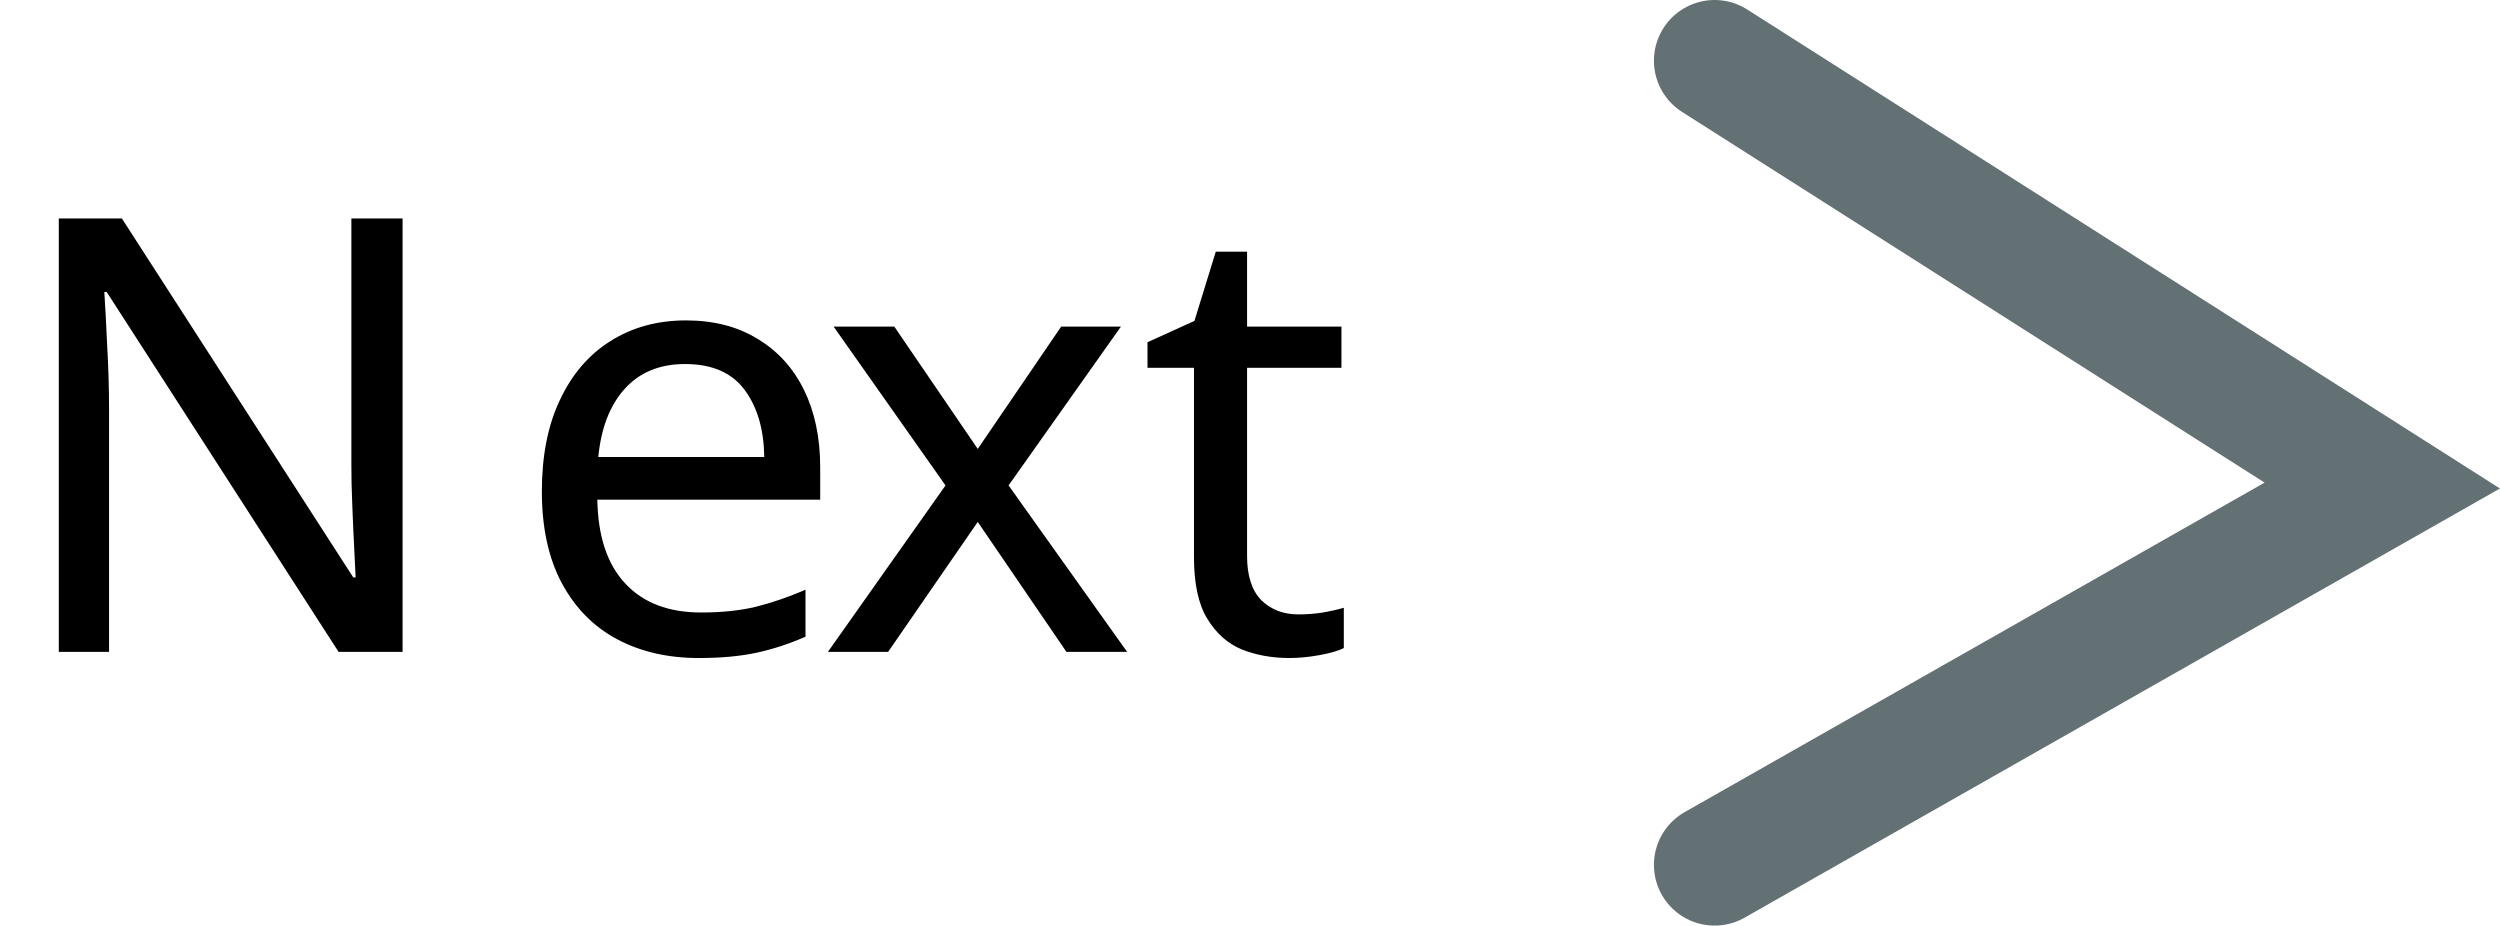
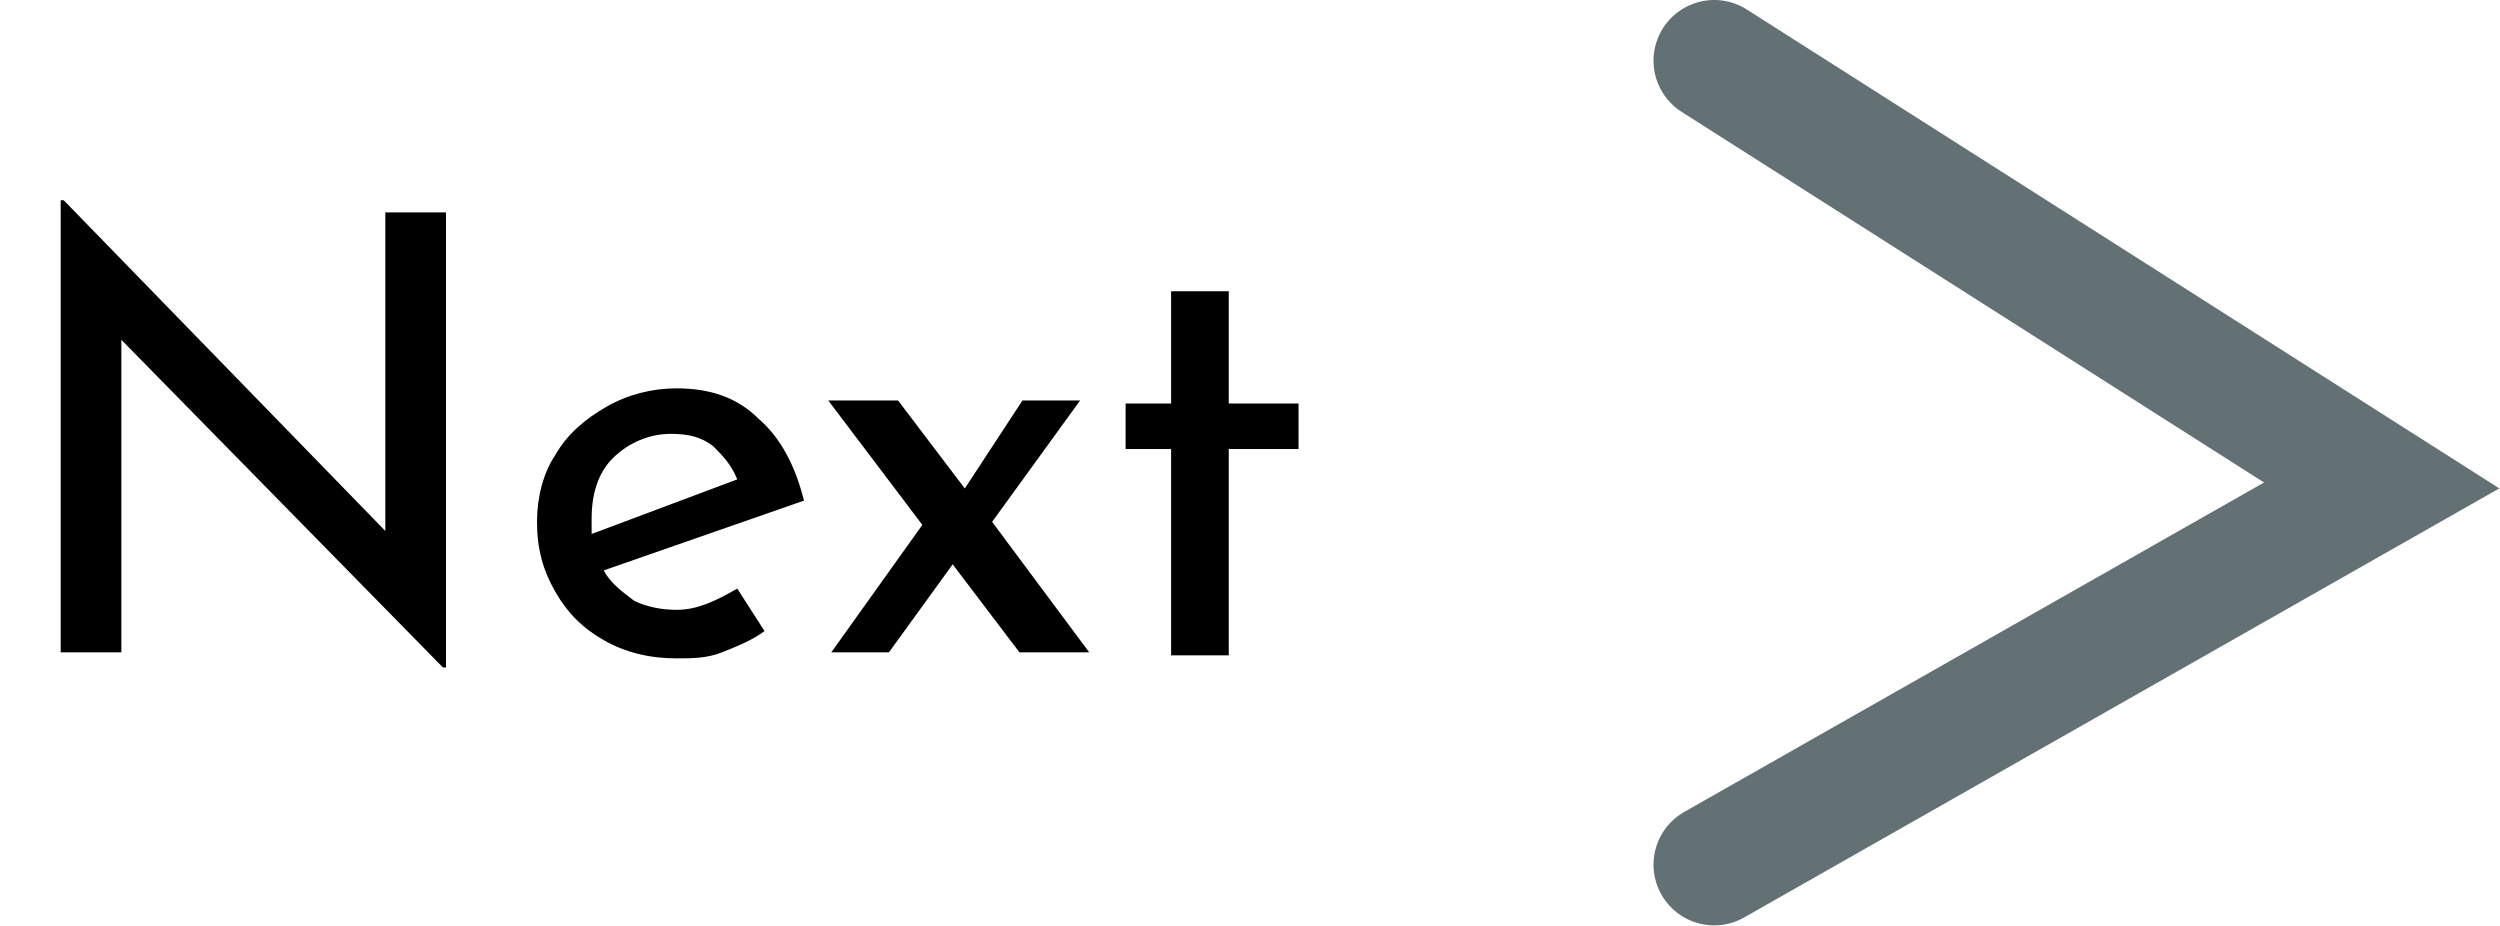
- <svg xmlns="http://www.w3.org/2000/svg" viewBox="0 0 82.38 30.5">
-   <defs>
-     <style>.cls-1{fill:none;stroke:#637074;stroke-linecap:round;stroke-miterlimit:10;stroke-width:4px;}.cls-2{font-size:20px;font-family:JosefinSans-Regular, Josefin Sans;}.cls-3{letter-spacing:-0.01em;}</style>
-   </defs>
-   <g id="Layer_2" data-name="Layer 2">
-     <g id="Layer_4" data-name="Layer 4">
+ <svg xmlns="http://www.w3.org/2000/svg" version="1.1" id="Layer_1" x="0px" y="0px" viewBox="0 0 82.4 30.5" style="enable-background:new 0 0 82.4 30.5;" xml:space="preserve">
+   <style type="text/css">
+ 	.st0{fill:none;stroke:#637074;stroke-width:4;stroke-linecap:round;stroke-miterlimit:10;}
+ 	.st1{enable-background:new    ;}
+ </style>
+   <g id="Layer_2_1_">
+     <g id="Layer_4">
      <g id="next">
-         <polyline class="cls-1" points="56.5 28.5 78.5 16 56.5 2" />
-         <text class="cls-2" transform="translate(0 21.48)">N<tspan class="cls-3" x="16.76" y="0">e</tspan>
-           <tspan x="26.92" y="0">xt</tspan>
-         </text>
+         <polyline class="st0" points="56.5,28.5 78.5,16 56.5,2    " />
+         <g class="st1">
+           <path d="M14.7,7V22h-0.1L4,11.2l0,10.3h-2V6.6h0.1l10.6,10.9l0-10.5H14.7z" />
+         </g>
+         <g class="st1">
+           <path d="M24.3,19.4l0.9,1.4c-0.4,0.3-0.9,0.5-1.4,0.7c-0.5,0.2-1,0.2-1.5,0.2c-0.9,0-1.7-0.2-2.4-0.6c-0.7-0.4-1.2-0.9-1.6-1.6      c-0.4-0.7-0.6-1.4-0.6-2.3c0-0.8,0.2-1.6,0.6-2.2c0.4-0.7,1-1.2,1.7-1.6c0.7-0.4,1.5-0.6,2.3-0.6c1.1,0,2,0.3,2.7,1      c0.7,0.6,1.2,1.5,1.5,2.7l-6.6,2.3c0.2,0.4,0.6,0.7,1,1c0.4,0.2,0.9,0.3,1.4,0.3C23,20.1,23.6,19.8,24.3,19.4z M20.2,15.1      c-0.5,0.5-0.7,1.2-0.7,2c0,0.2,0,0.4,0,0.5l4.8-1.8c-0.2-0.5-0.5-0.8-0.8-1.1c-0.4-0.3-0.8-0.4-1.4-0.4      C21.4,14.3,20.7,14.6,20.2,15.1z" />
+         </g>
+         <g class="st1">
+           <path d="M33.6,21.5l-2.2-2.9l-2.1,2.9h-1.9l3-4.2l-3.1-4.1h2.3l2.2,2.9l1.9-2.9h1.9l-2.9,4l3.2,4.3H33.6z" />
+           <path d="M40.5,9.6v3.7h2.3v1.5h-2.3v6.8h-1.9v-6.8h-1.5v-1.5h1.5V9.6H40.5z" />
+         </g>
      </g>
    </g>
  </g>
</svg>
